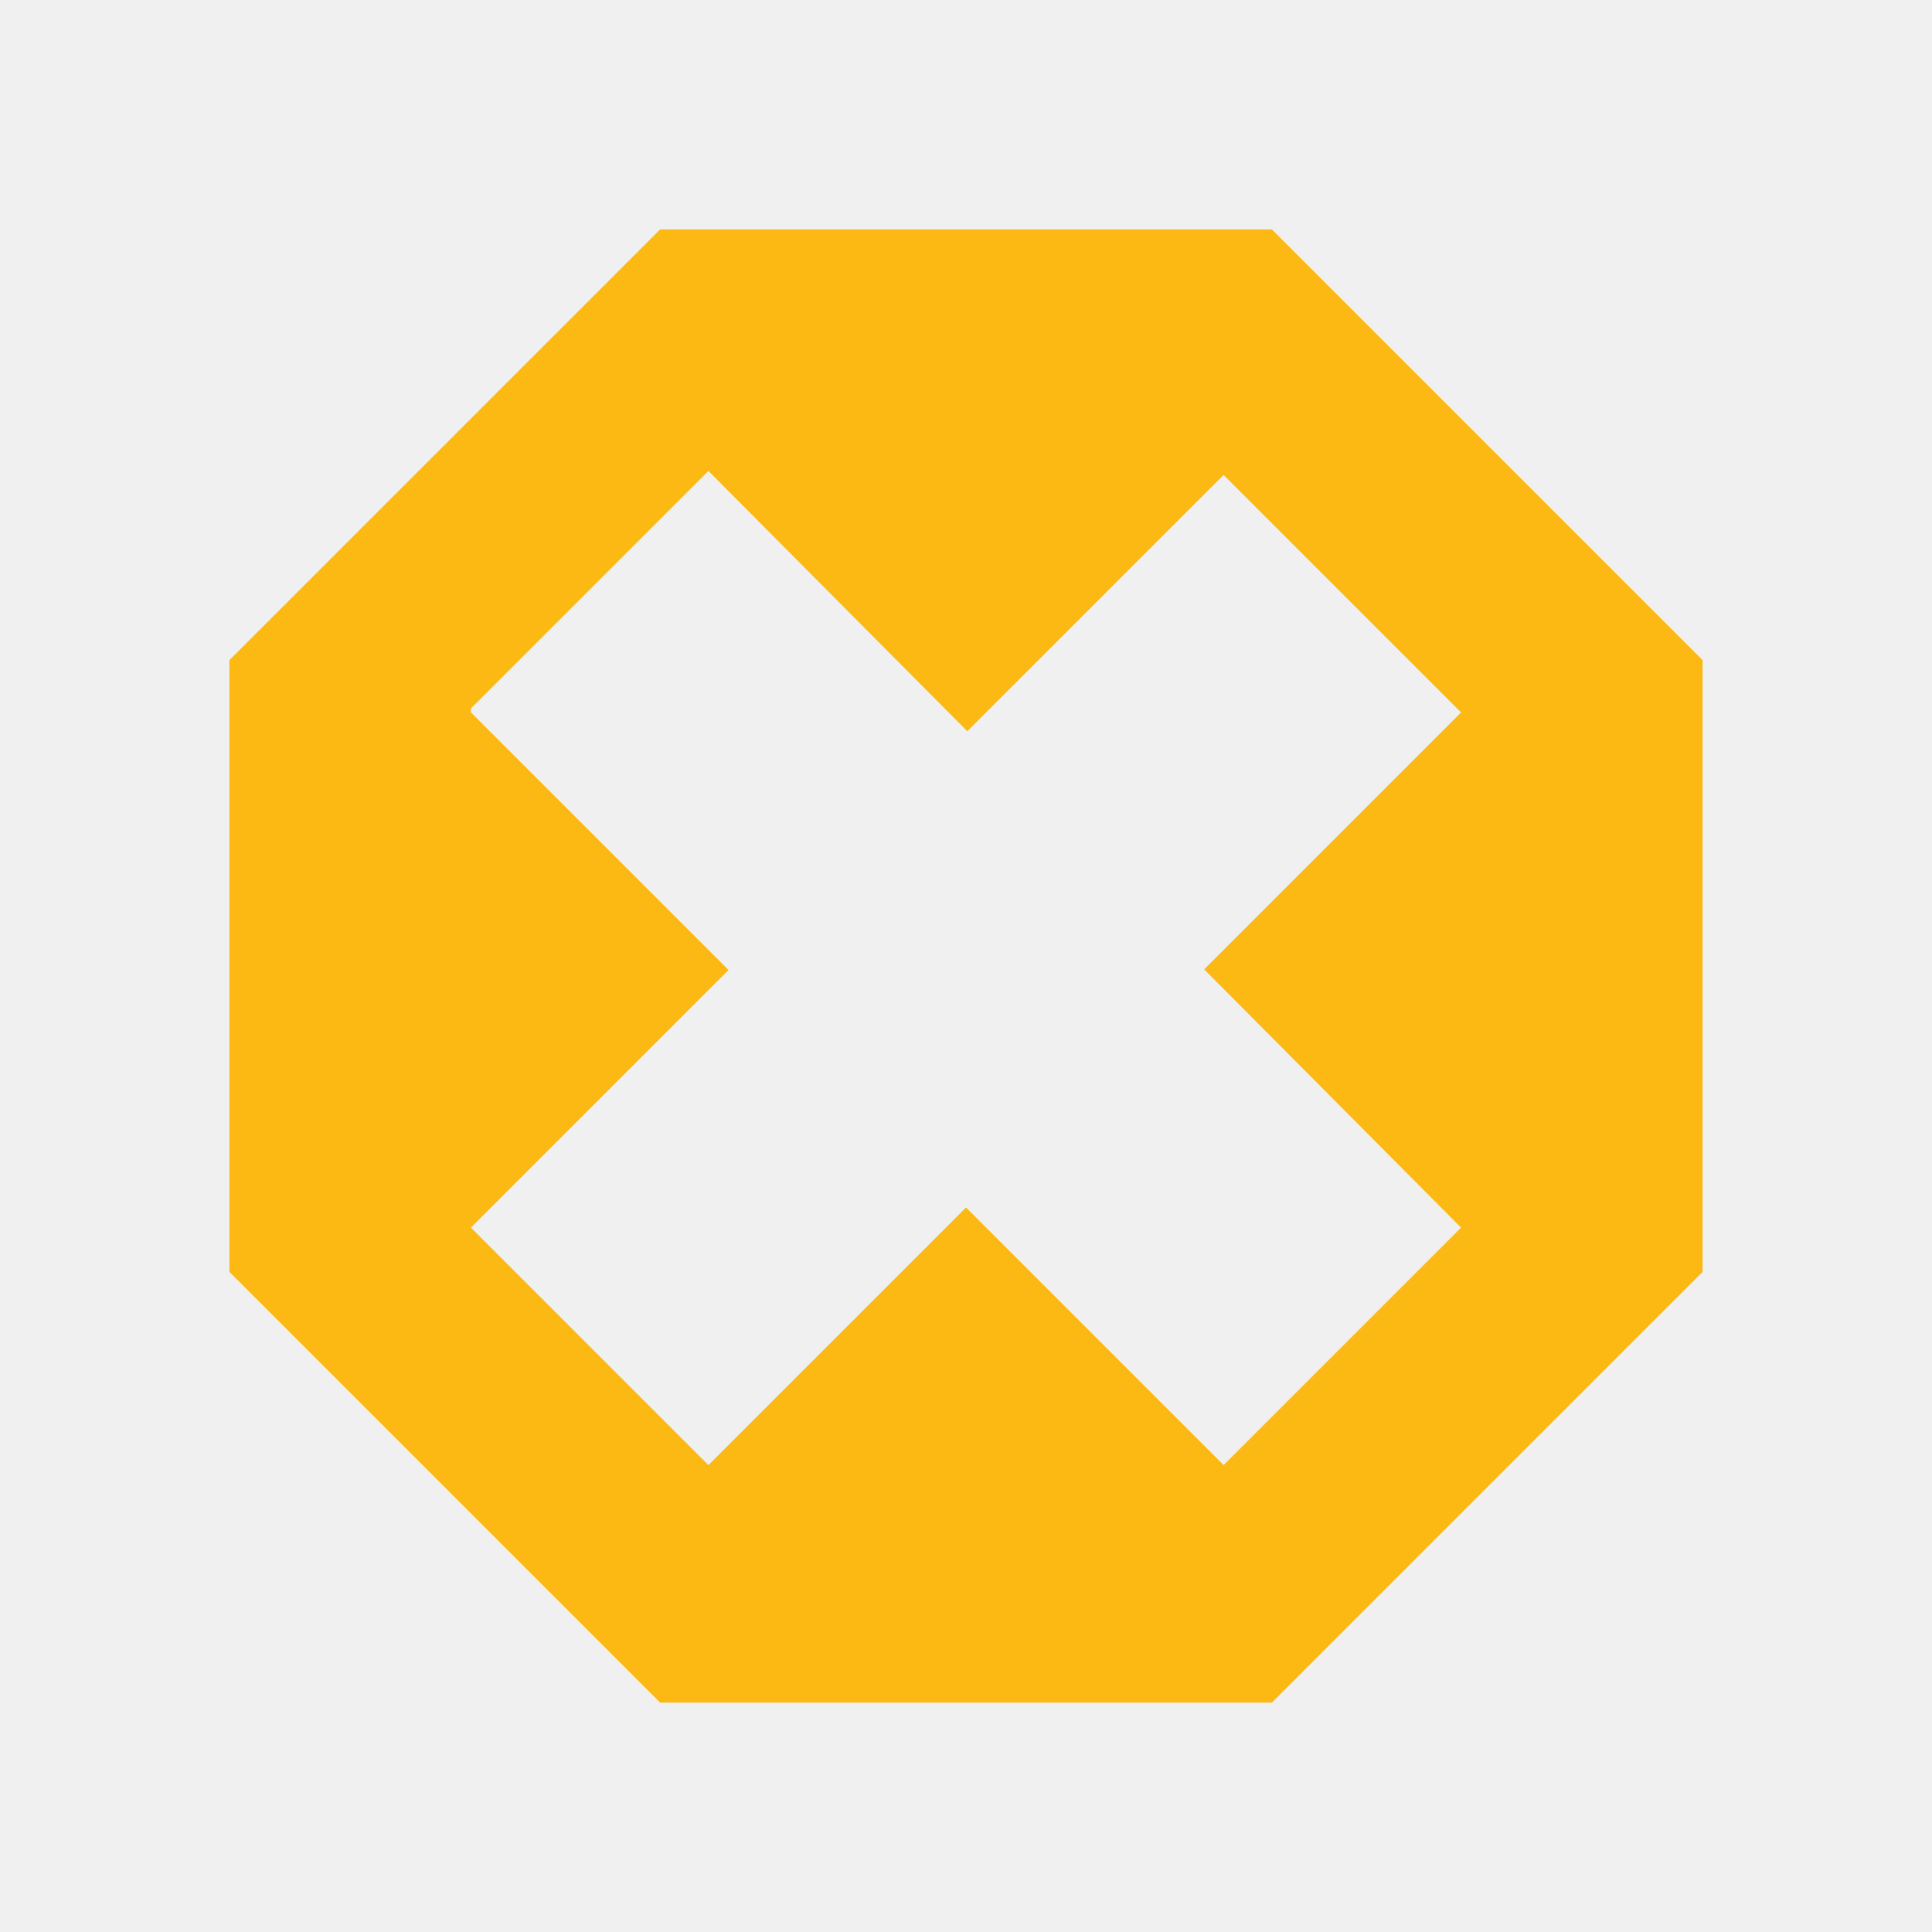
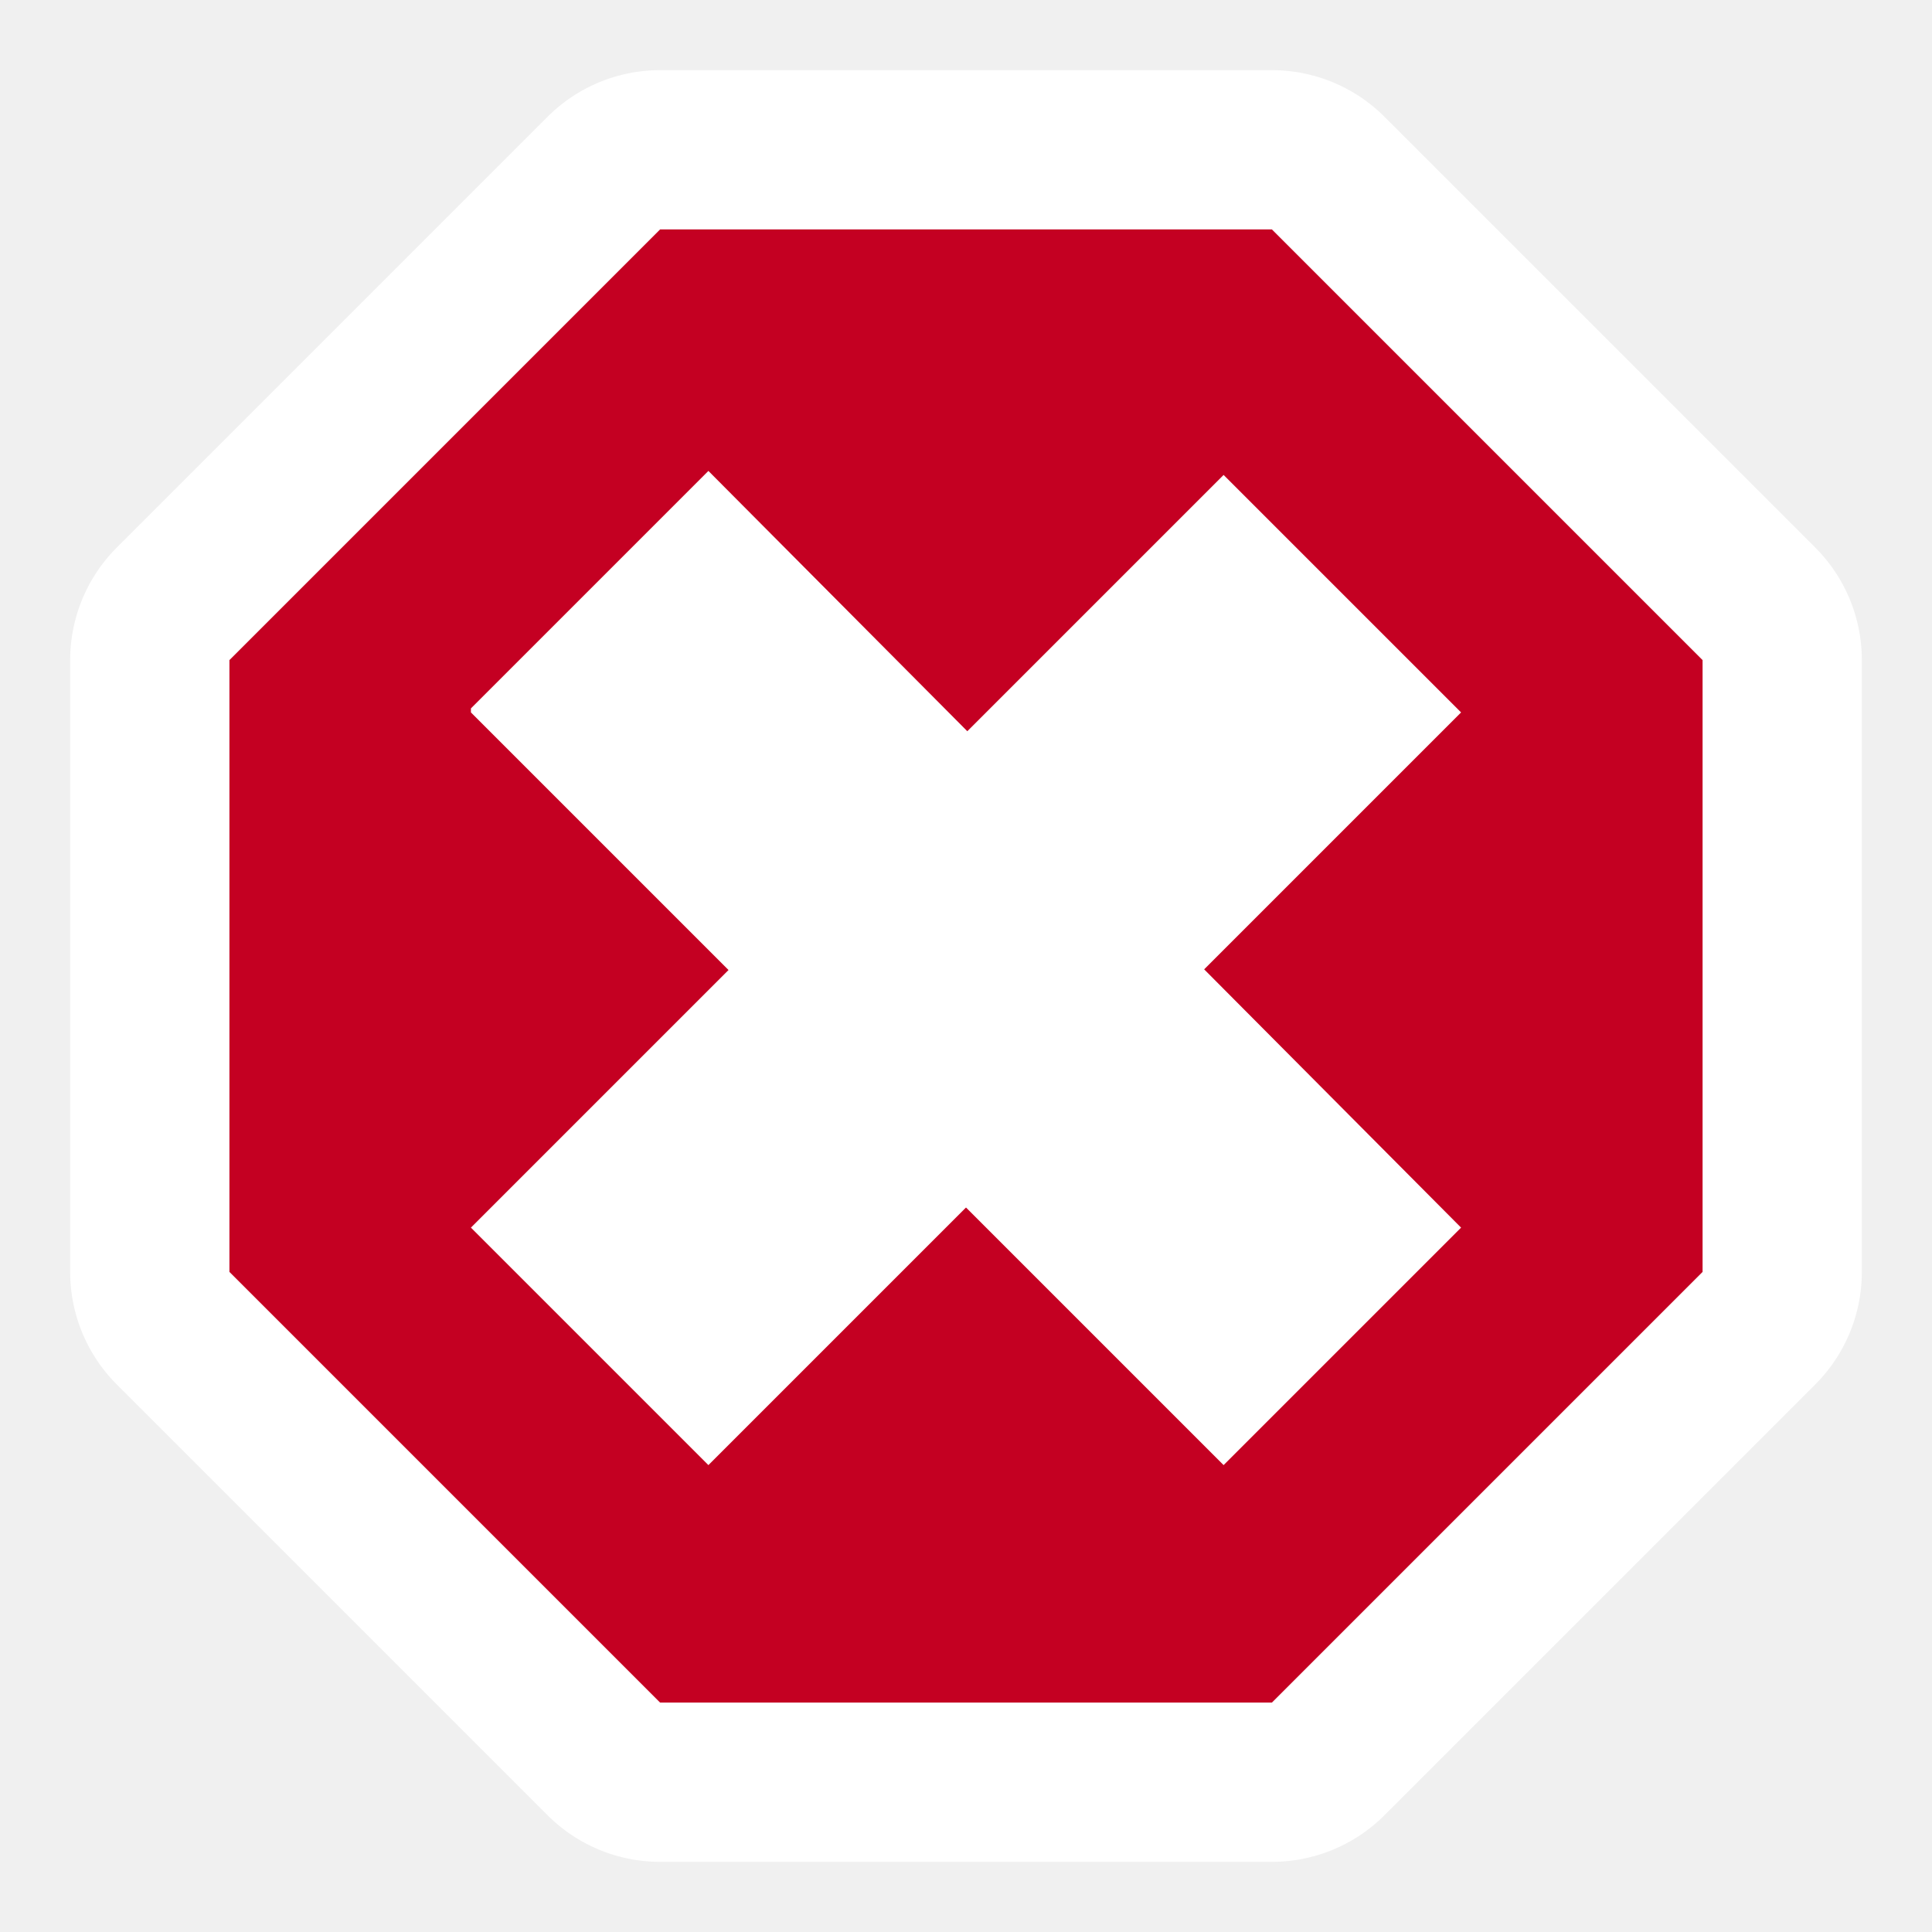
- <svg xmlns="http://www.w3.org/2000/svg" version="1.1" id="svg4741" x="0px" y="0px" width="48px" height="48px" viewBox="0 0 48 48" enable-background="new 0 0 48 48" xml:space="preserve">
-   <path fill="#FCB813" d="M31.6,5.7H16.4L5.7,16.4v15.2l10.7,10.7h15.2l10.7-10.7V16.4L31.6,5.7z M36.3,30.5l-5.9,5.9L24,30l-6.4,6.4  l-5.9-5.9l6.4-6.4l-6.4-6.4v-0.1l5.9-5.9l6.433,6.467L30.4,11.8l5.9,5.9l-6.383,6.383L36.3,30.5z" />
-   <g id="crop_x0020_marks">
-     <path id="path4755" fill="none" d="M48,48H0V0h48V48z" />
+ <svg xmlns="http://www.w3.org/2000/svg" width="48pt" height="48pt" viewBox="0 0 48 48" xml:space="preserve" id="svg4741" version="1.1">
+   <defs id="defs4759">
+ 		
+ 	
+ 			
+ 			
+ 			
+ 			
+ 		</defs>
+   <path style="fill:#000000;fill-rule:evenodd;stroke:#ffffff;stroke-width:7.914;stroke-linejoin:round" d="M 16.4,42.3 5.7,31.6 V 16.4 L 16.4,5.7 H 31.6 L 42.3,16.4 V 31.6 L 31.6,42.3 H 16.4 z" id="path4746" />
+   <path style="fill:#c40022;fill-rule:evenodd;stroke:none;fill-opacity:1" d="M 16.4,42.3 5.7,31.6 V 16.4 L 16.4,5.7 H 31.6 L 42.3,16.4 V 31.6 L 31.6,42.3 H 16.4 z" id="path4748" />
+   <path style="fill:#ffffff;fill-rule:evenodd;stroke:none" d="M 11.7,17.7 30.4,36.4 36.3,30.5 17.6,11.7 11.7,17.6 z" id="path4750" />
+   <path style="fill:#ffffff;fill-rule:evenodd;stroke:none" d="M 11.7,30.5 17.6,36.4 36.3,17.7 30.4,11.8 11.7,30.5 z" id="path4752" />
+   <g id="crop_x0020_marks" style="fill-rule:nonzero;clip-rule:nonzero;stroke:#000000;stroke-miterlimit:4;">
+     <path style="fill:none;stroke:none;" d="M48,48H0V0h48v48z" id="path4755" />
  </g>
</svg>
